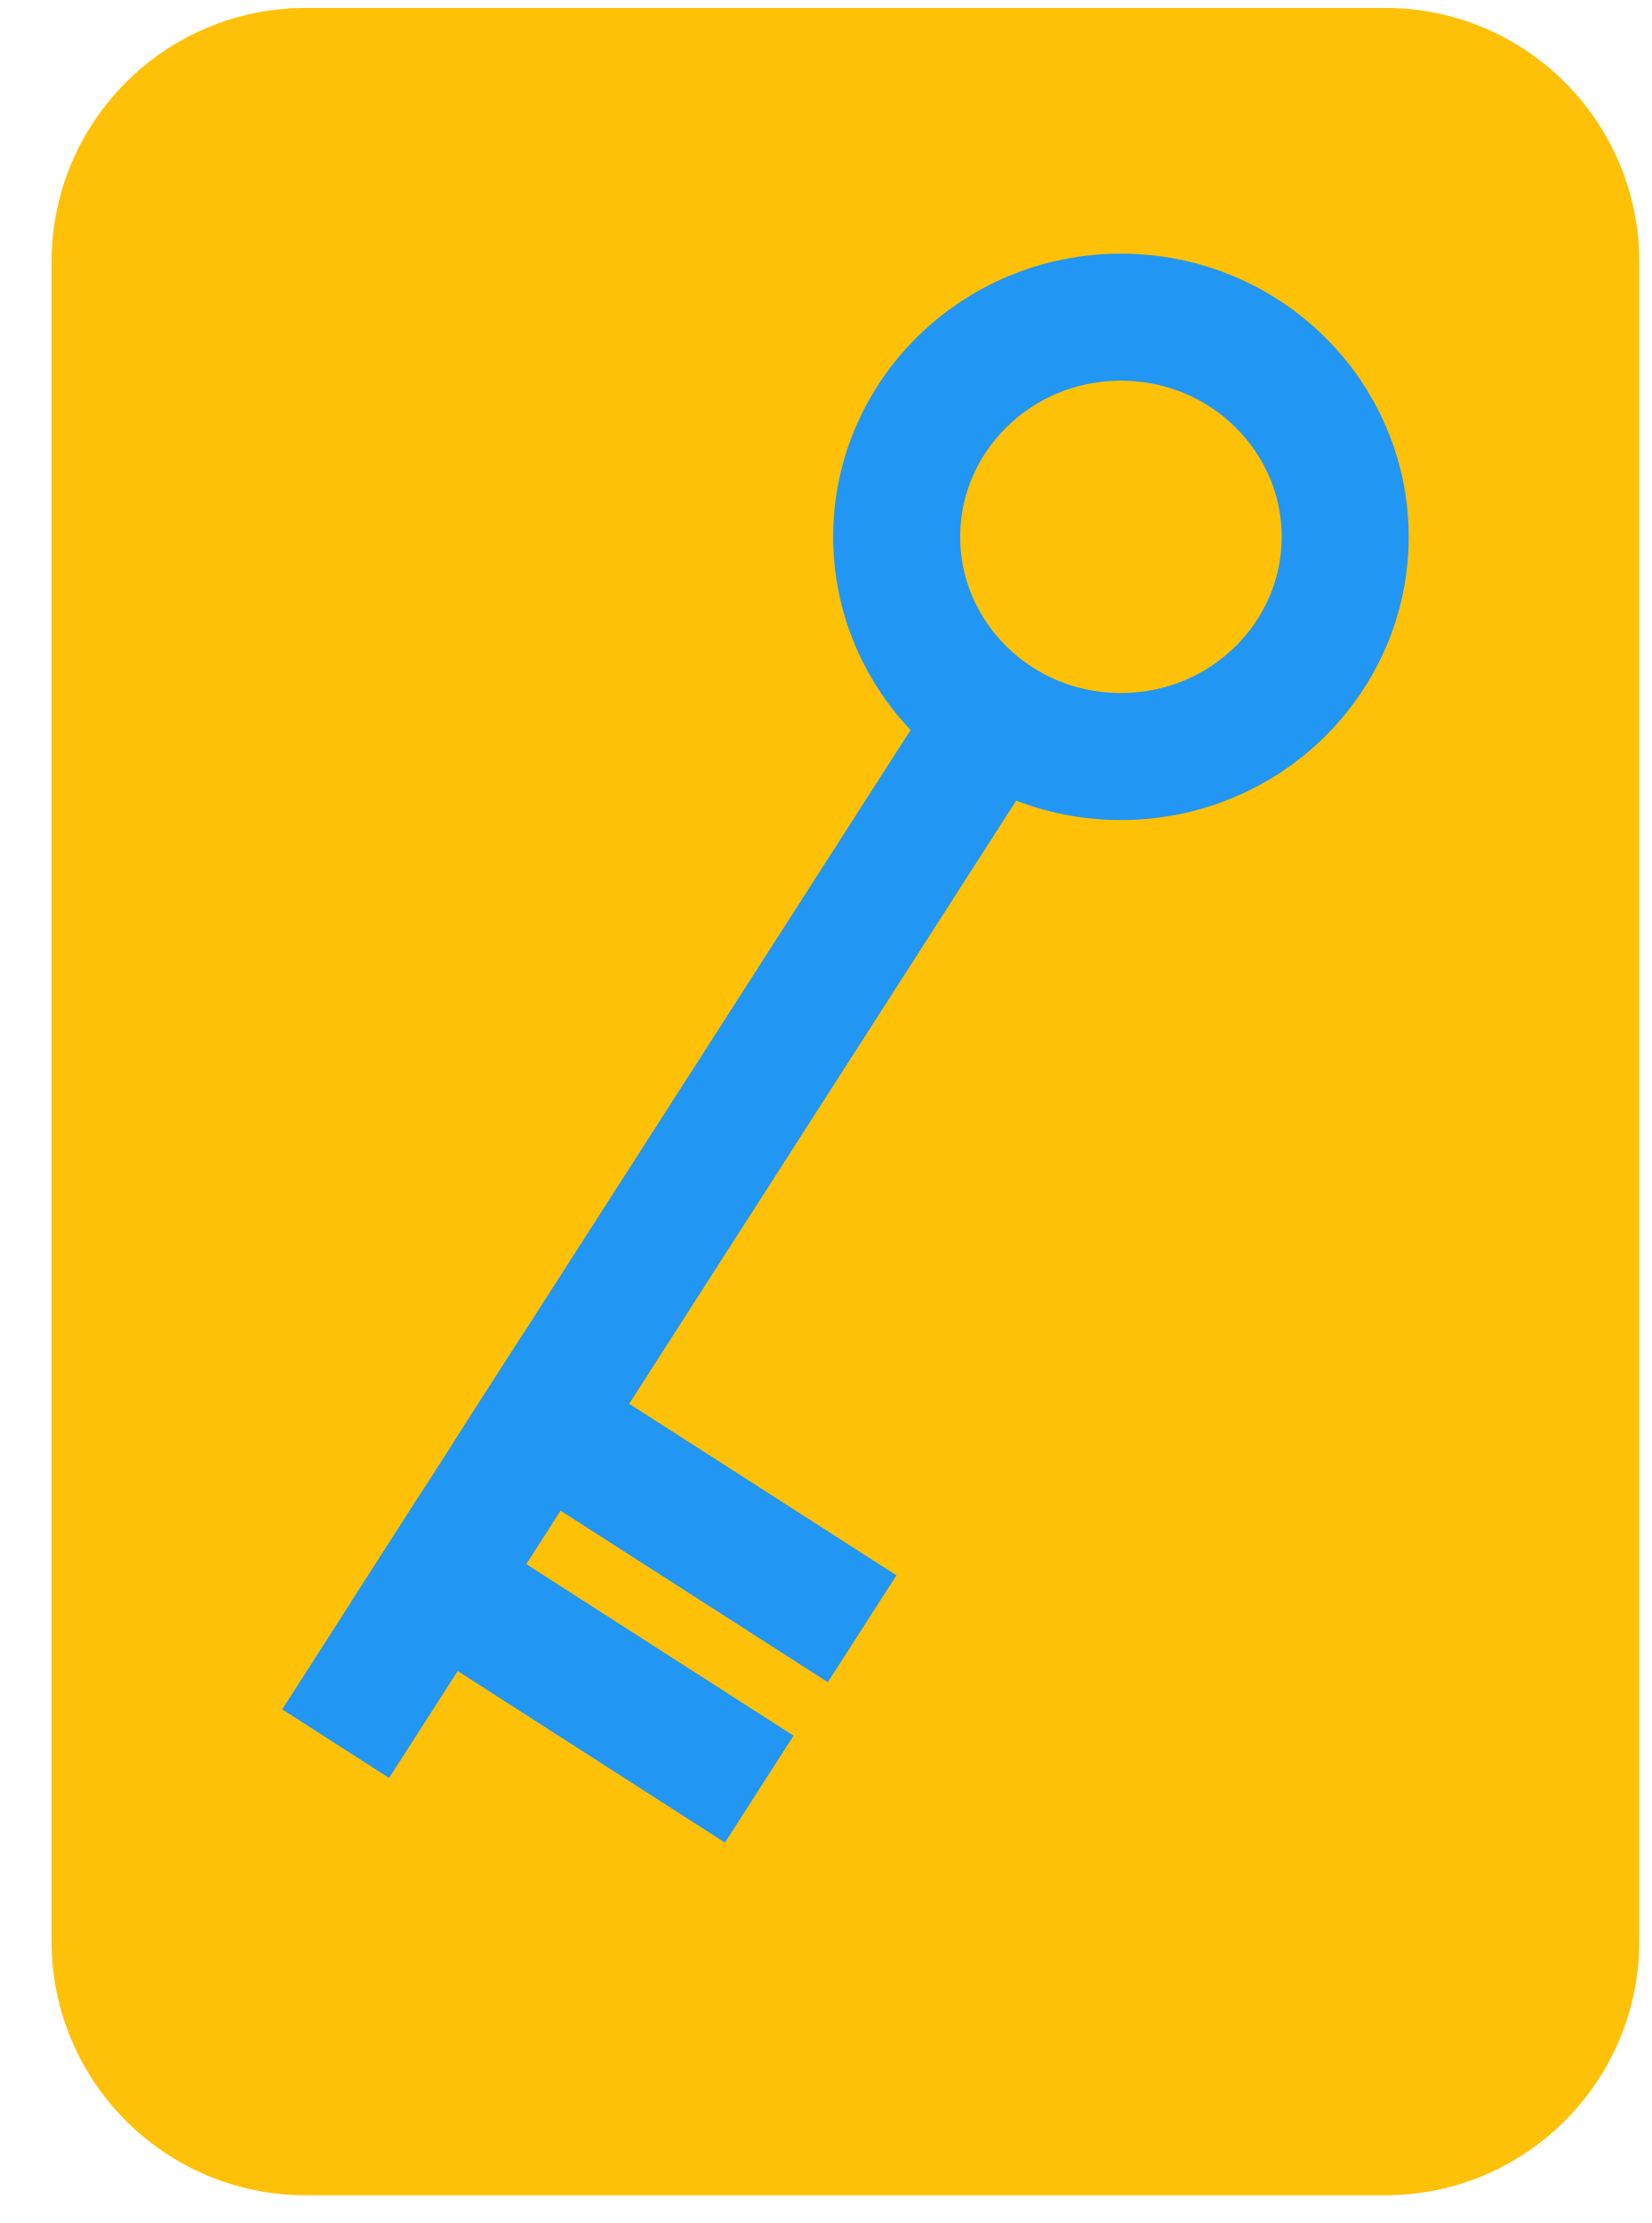
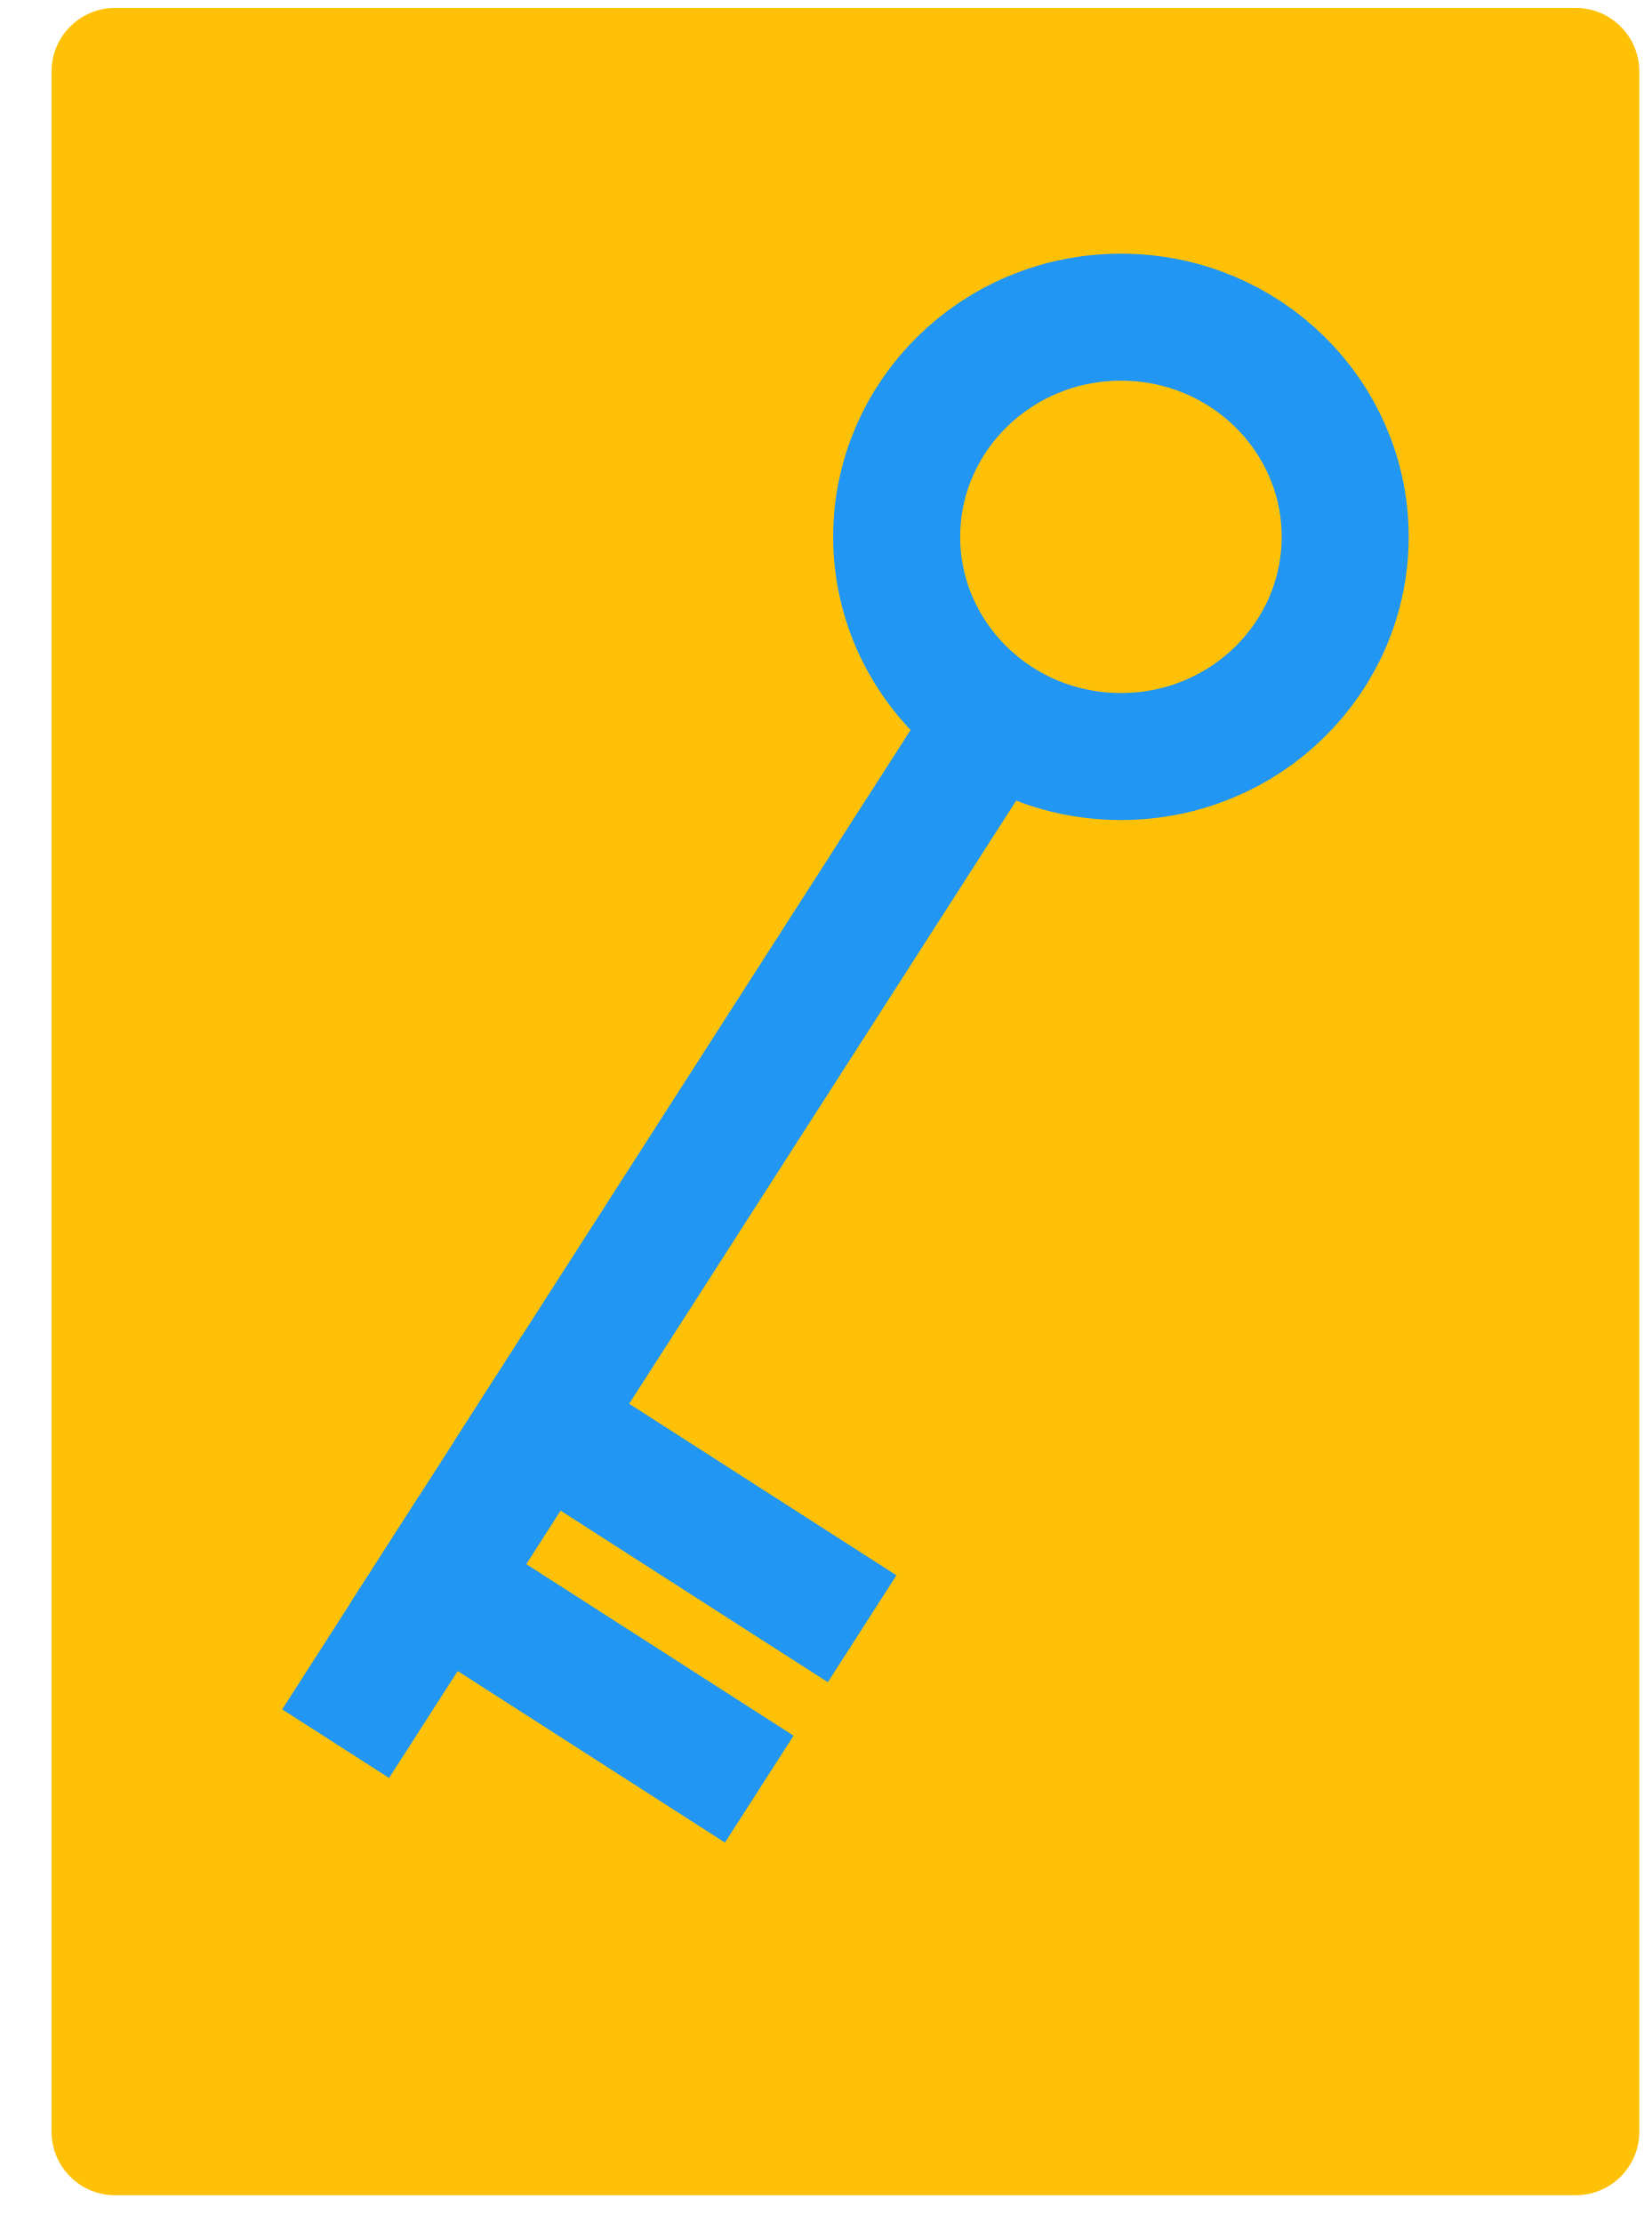
<svg xmlns="http://www.w3.org/2000/svg" width="26" height="35" viewBox="0 0 26 35" fill="none">
-   <rect x="0.812" y="0.125" width="25" height="34.438" rx="4" fill="#FFC107" />
+   <rect x="0.812" y="0.125" width="25" height="34.438" rx="1" fill="#FFC107" />
  <path d="M21.181 8.452C21.181 10.347 19.616 11.911 17.65 11.911C15.685 11.911 14.119 10.347 14.119 8.452C14.119 6.558 15.685 4.994 17.65 4.994C19.616 4.994 21.181 6.558 21.181 8.452Z" stroke="#2196F3" stroke-width="2" />
  <line x1="16.086" y1="10.621" x2="5.285" y2="27.453" stroke="#2196F3" stroke-width="2" />
  <line x1="6.064" y1="24.388" x2="11.955" y2="28.169" stroke="#2196F3" stroke-width="2" />
  <line x1="7.684" y1="21.863" x2="13.575" y2="25.644" stroke="#2196F3" stroke-width="2" />
</svg>
